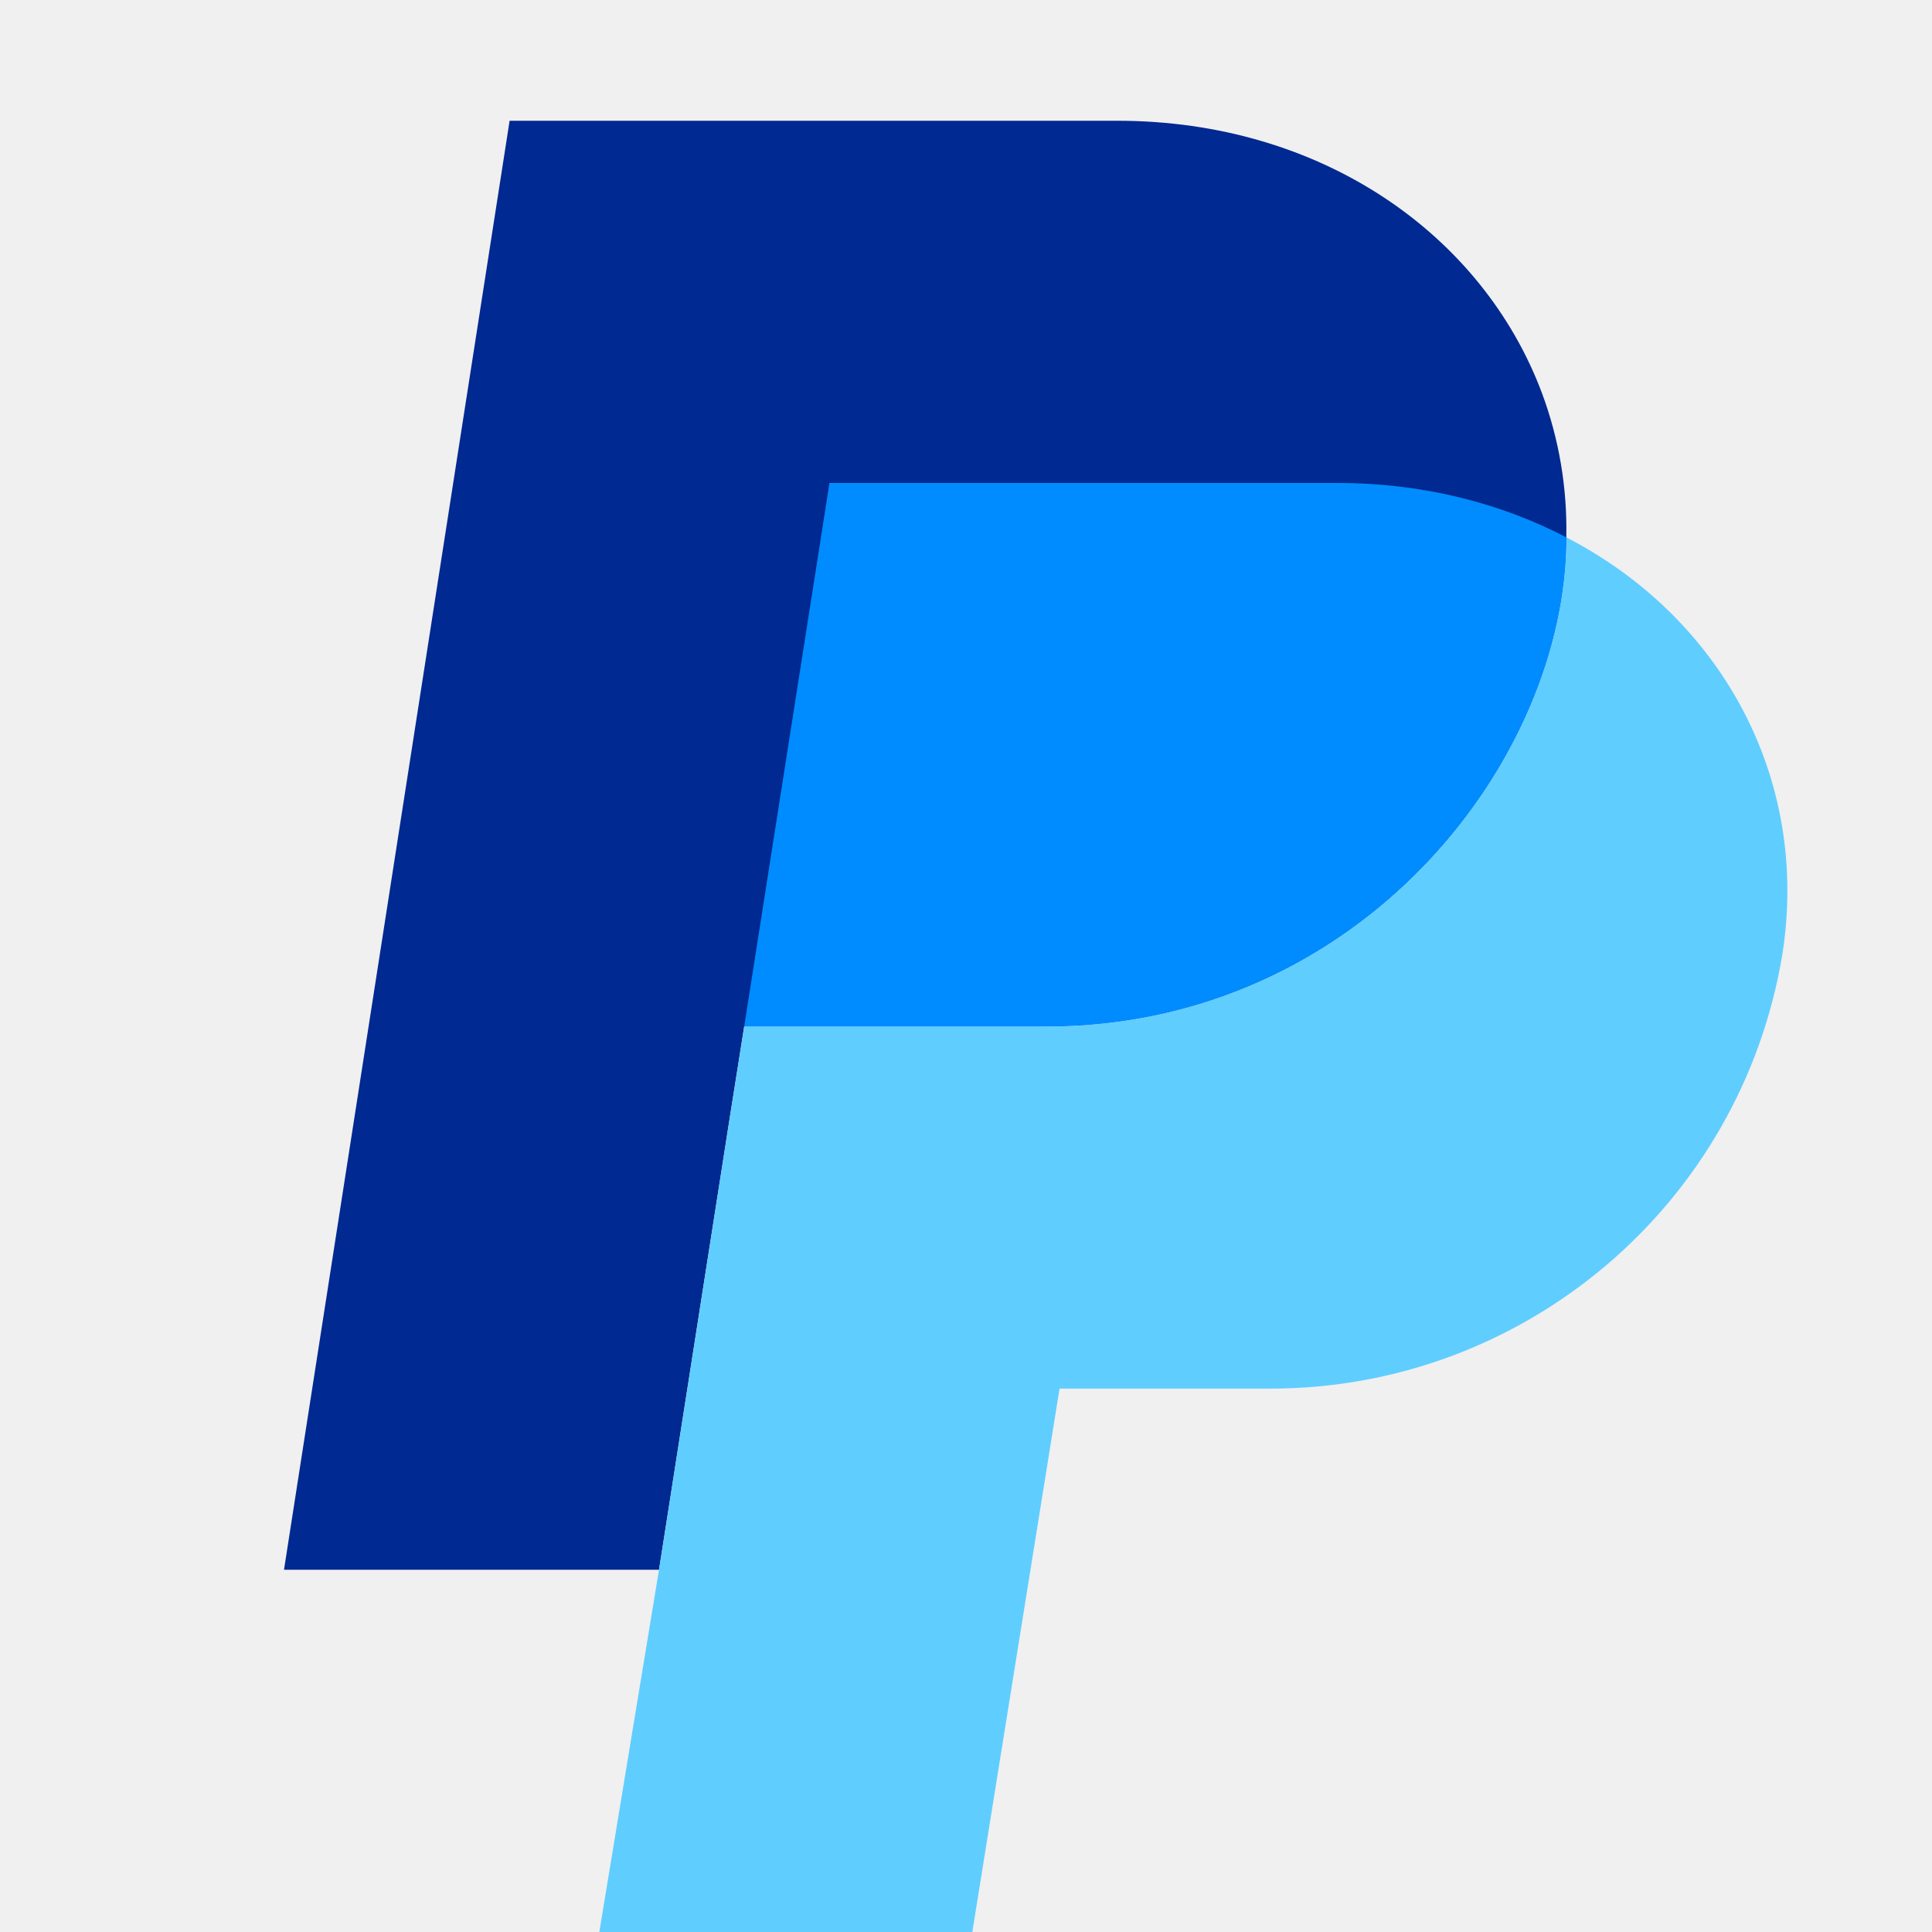
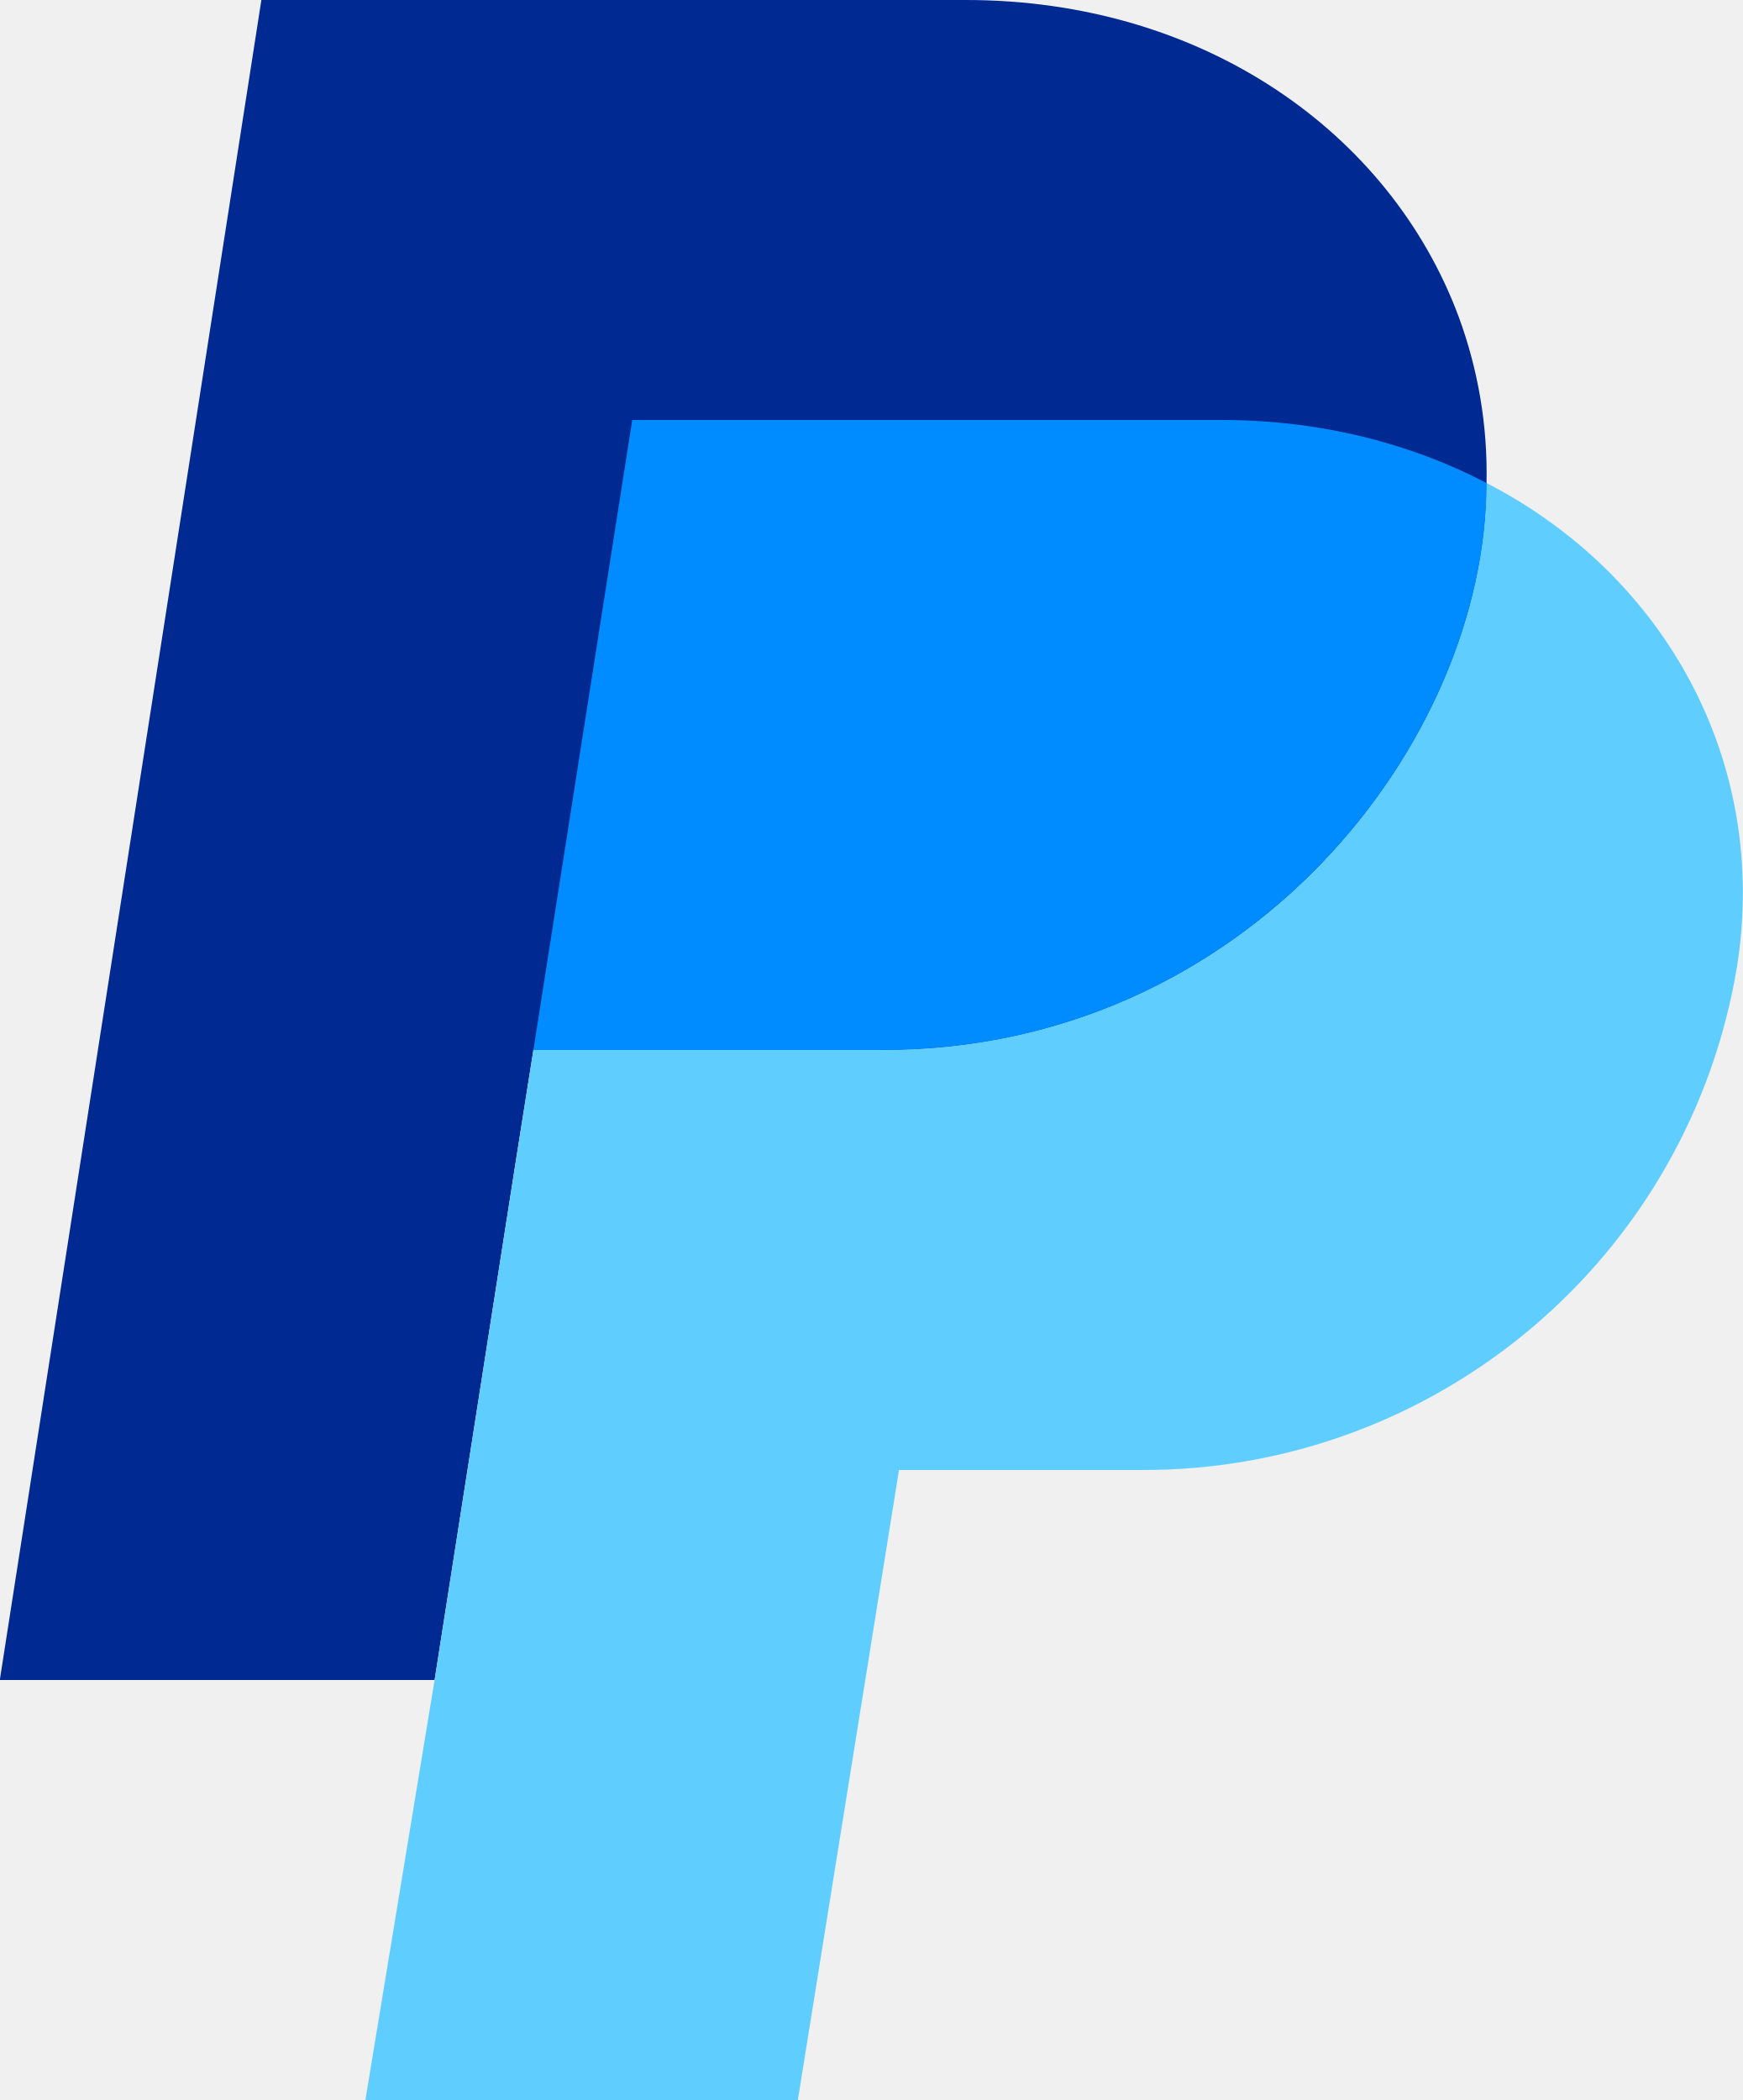
- <svg xmlns="http://www.w3.org/2000/svg" fill="none" viewBox="0 0 48 48">
+ <svg xmlns="http://www.w3.org/2000/svg" fill="none" viewBox="7.06 3 37.35 45">
  <g clip-path="url(#a)">
    <path fill="#002991" d="M38.914 13.35c0 5.574-5.144 12.15-12.927 12.15H18.49l-.368 2.322L16.373 39H7.056l5.605-36h15.095c5.083 0 9.082 2.833 10.555 6.77a9.687 9.687 0 0 1 .603 3.58z" />
    <path fill="#60CDFF" d="M44.284 23.7A12.894 12.894 0 0 1 31.53 34.5h-5.206L24.157 48H14.89l1.483-9 1.75-11.178.367-2.322h7.497c7.773 0 12.927-6.576 12.927-12.15 3.825 1.974 6.055 5.963 5.37 10.35z" />
    <path fill="#008CFF" d="M38.914 13.35C37.31 12.511 35.365 12 33.248 12h-12.64L18.49 25.5h7.497c7.773 0 12.927-6.576 12.927-12.15z" />
  </g>
  <defs>
    <clipPath id="a">
      <path fill="#fff" d="M7.056 3h37.35v45H7.056z" />
    </clipPath>
  </defs>
</svg>
